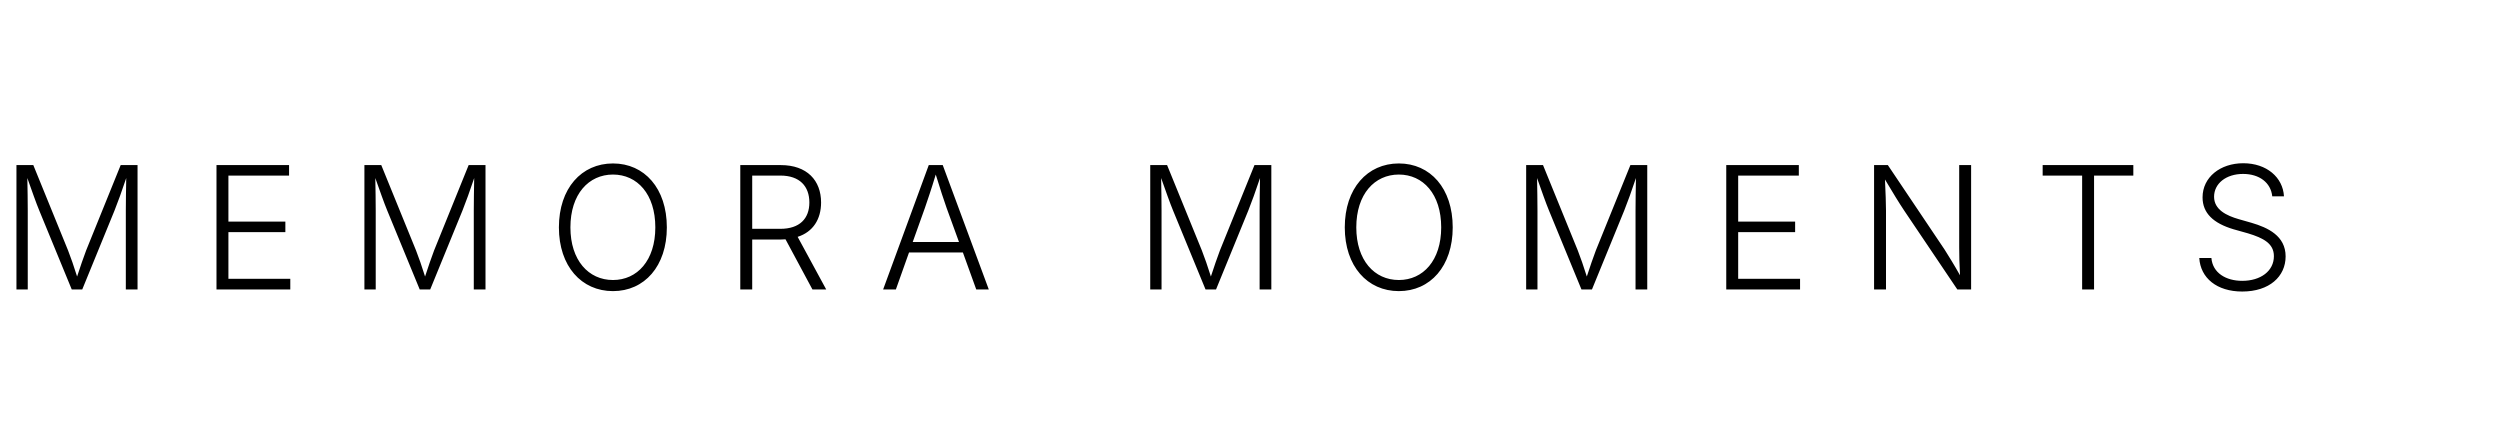
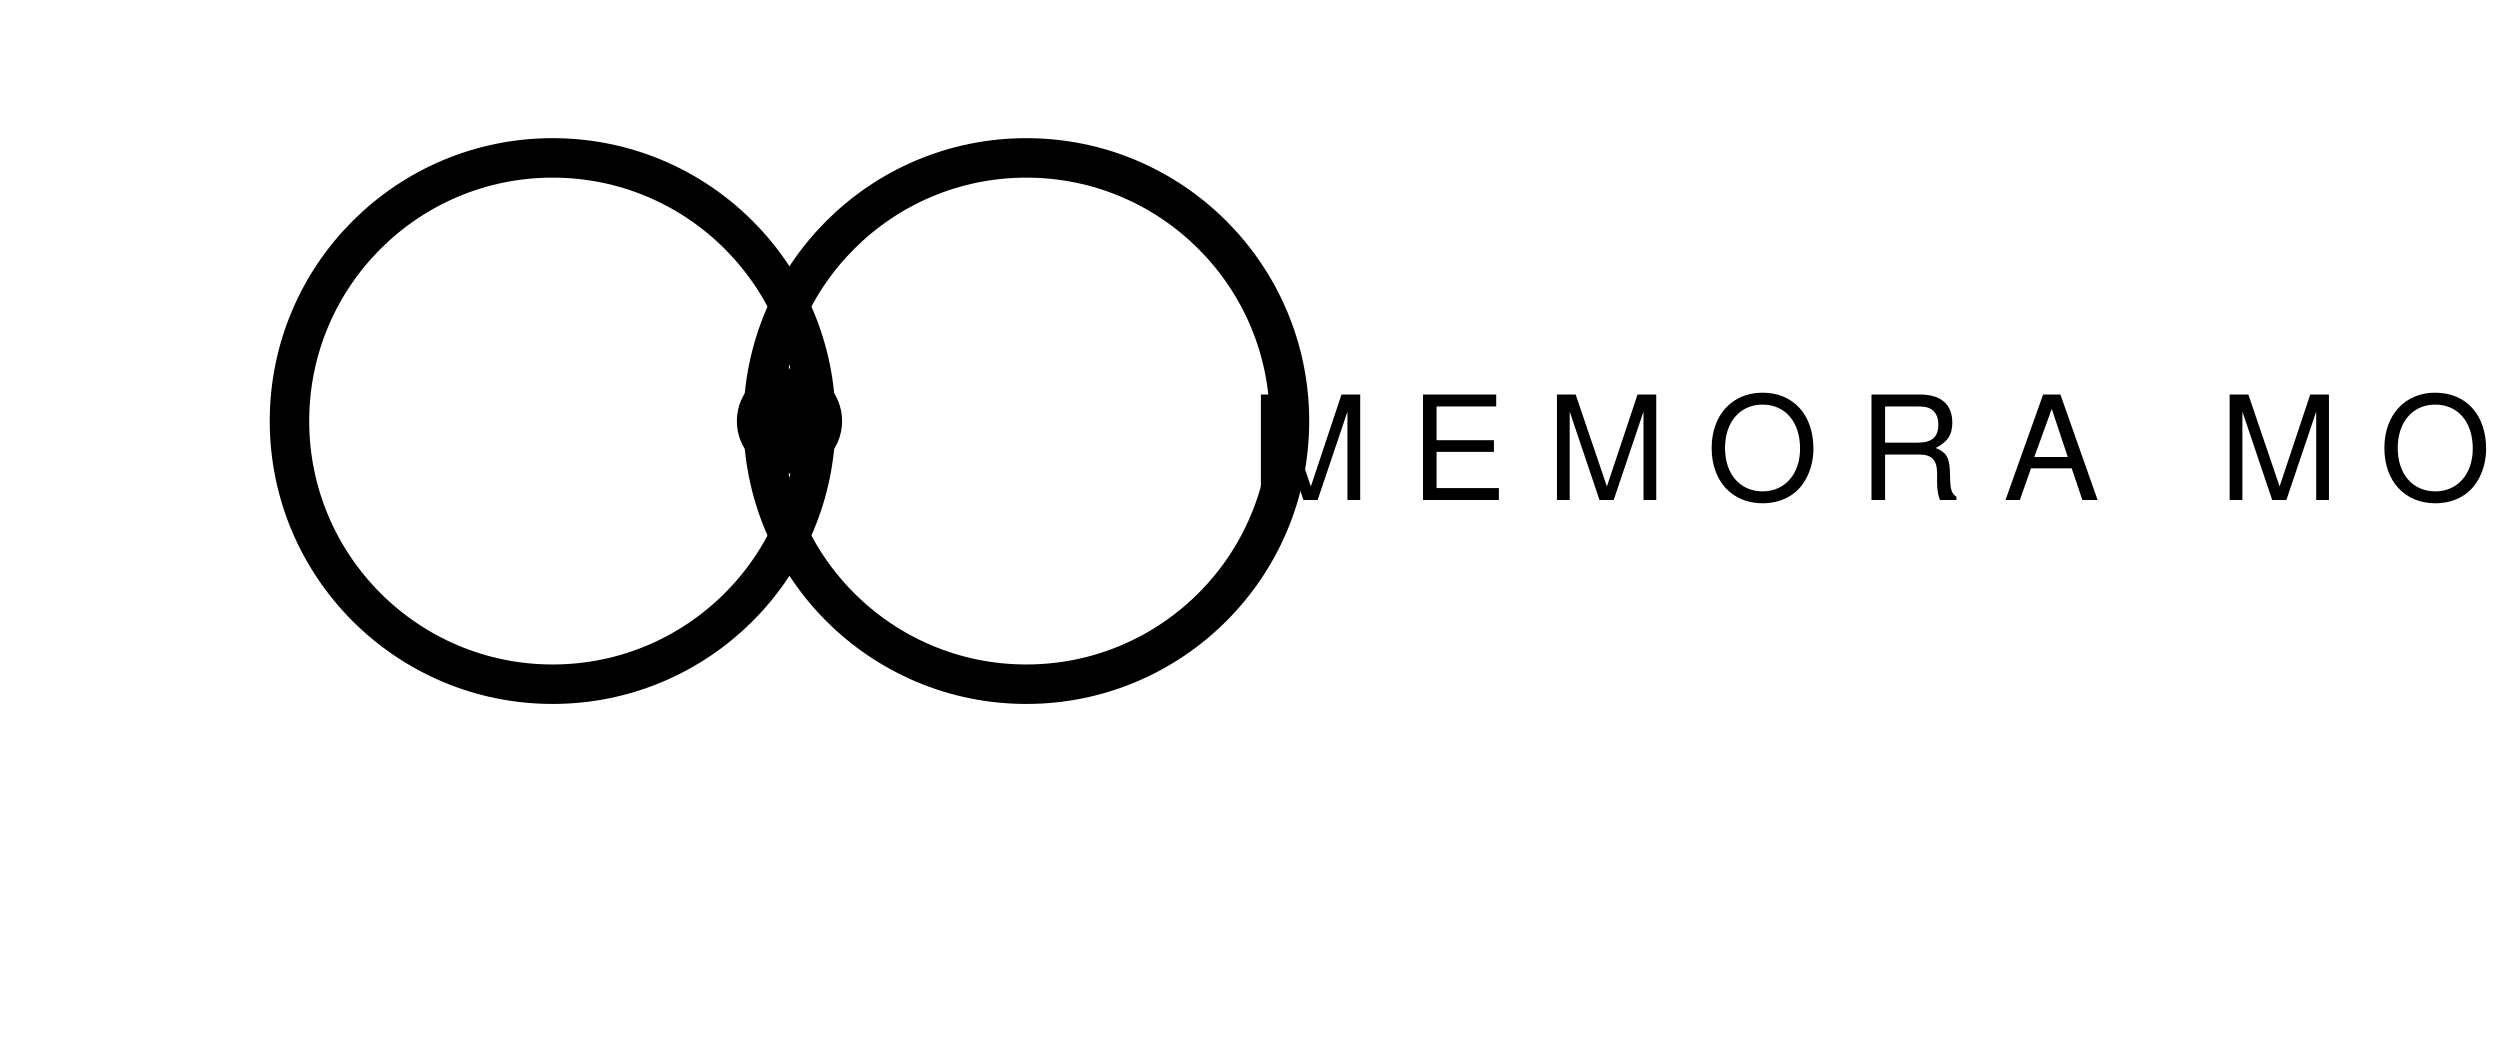
- <svg xmlns="http://www.w3.org/2000/svg" viewBox="0 0 190 32" fill="none">
-   <text x="0" y="22" font-family="Inter,Helvetica Neue,Arial,sans-serif" font-size="13" font-weight="300" letter-spacing="3.5" fill="#000">MEMORA MOMENTS</text>
+ <svg xmlns="http://www.w3.org/2000/svg" viewBox="0 0 190 80" fill="none">
+   <circle cx="42" cy="32" r="20" stroke="currentColor" stroke-width="3" />
+   <circle cx="78" cy="32" r="20" stroke="currentColor" stroke-width="3" />
+   <circle cx="60" cy="32" r="4" fill="currentColor" />
+   <text x="95" y="38" font-family="'Helvetica Neue',Helvetica,Arial,sans-serif" font-size="11" font-weight="300" letter-spacing="3" fill="currentColor">MEMORA MOMENTS</text>
</svg>
